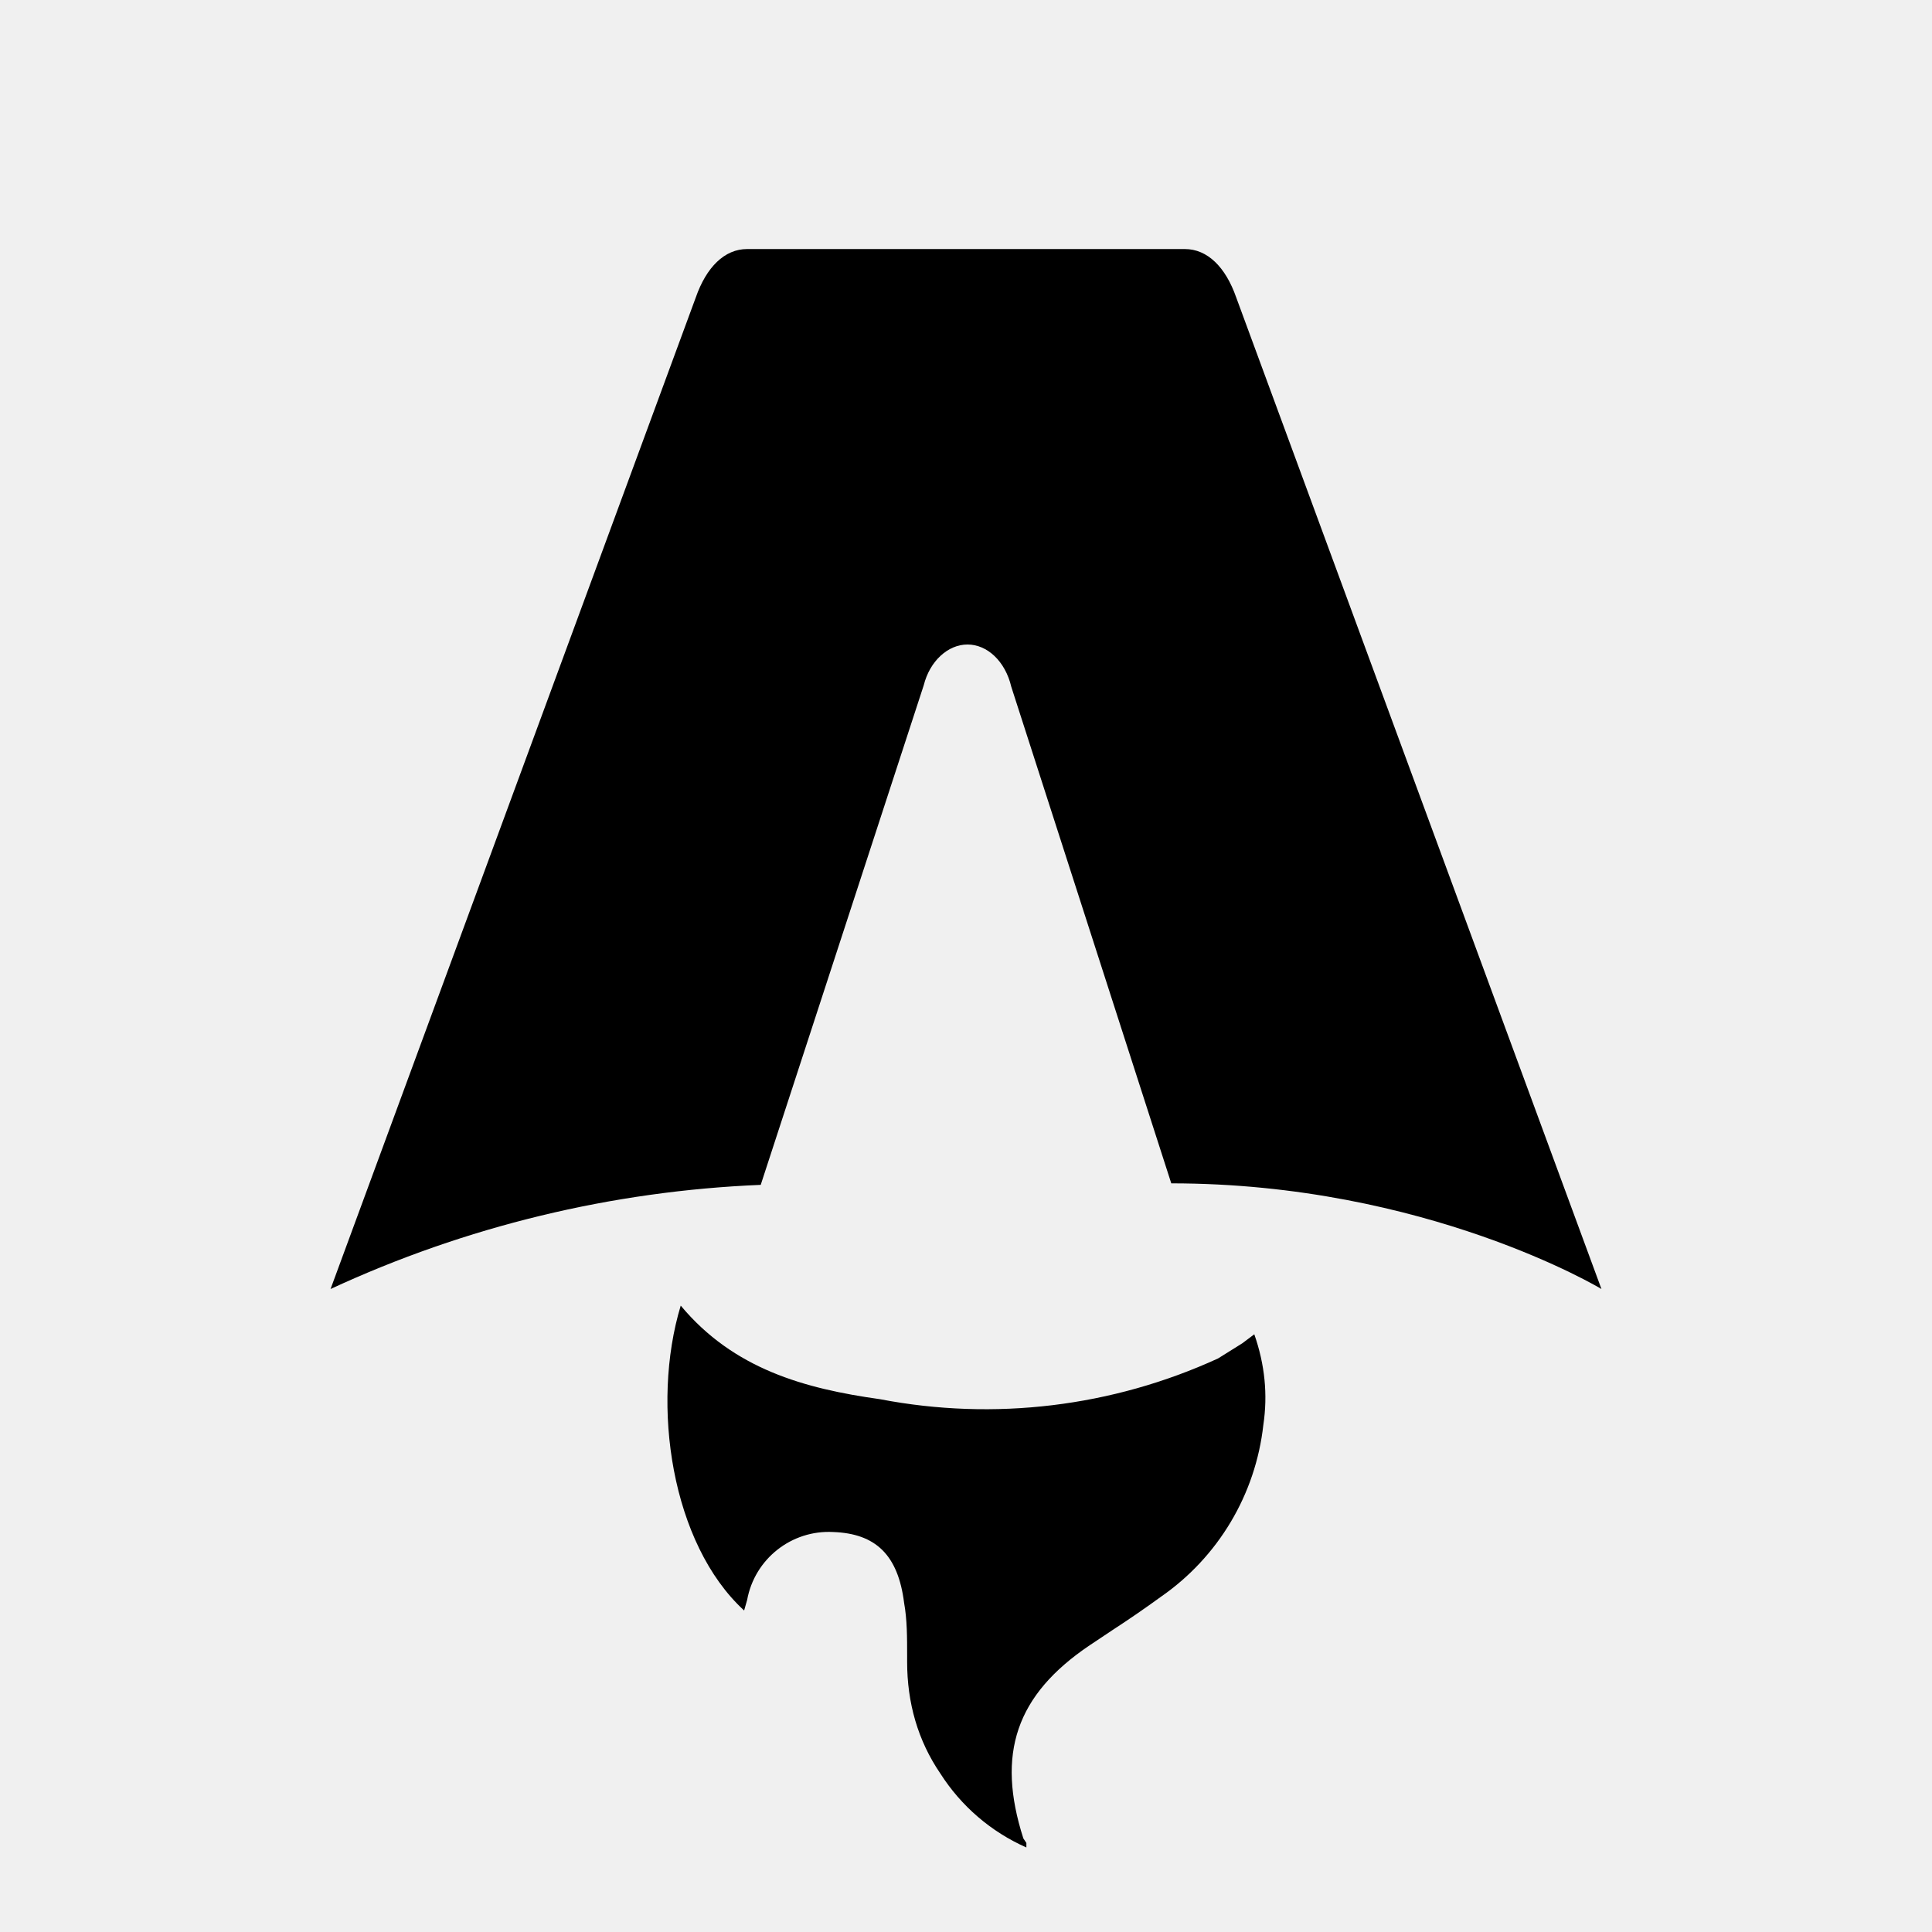
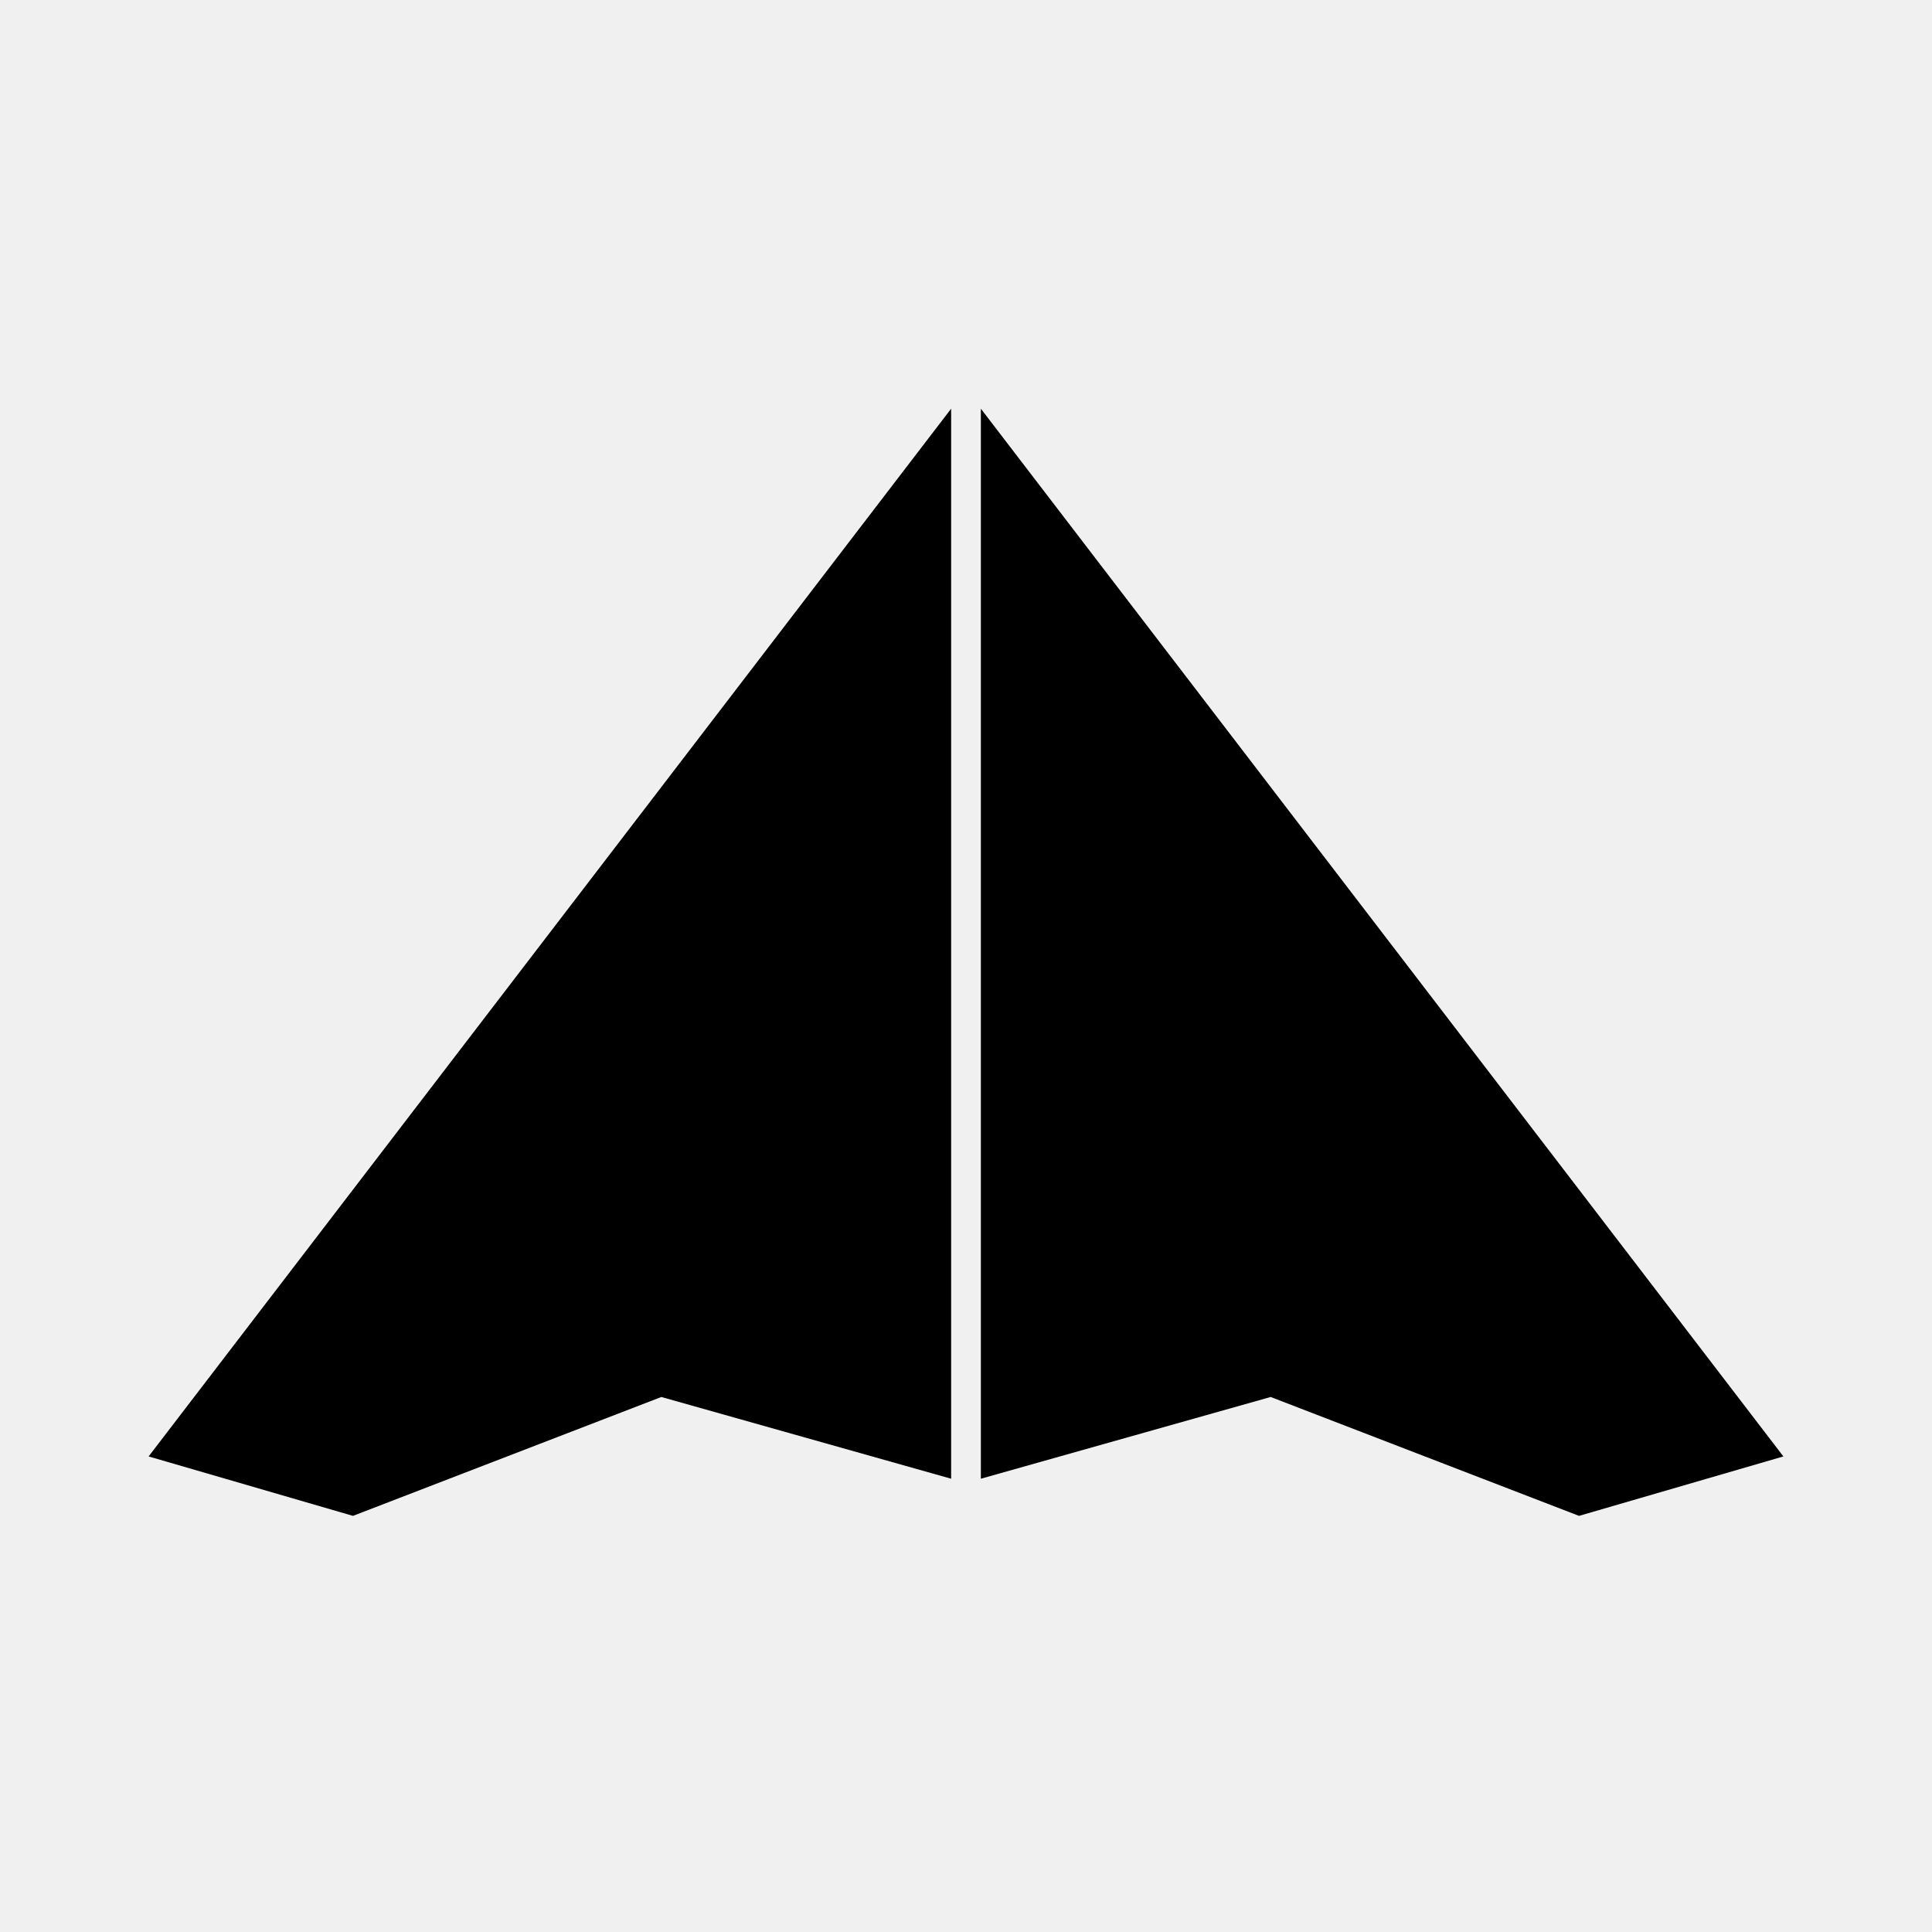
- <svg xmlns="http://www.w3.org/2000/svg" fill="none" viewBox="0 0 128 128">
-   <path d="M50.4 78.5a75.1 75.1 0 0 0-28.5 6.9l24.2-65.7c.7-2 1.9-3.2 3.4-3.2h29c1.5 0 2.7 1.2 3.4 3.2l24.2 65.7s-11.6-7-28.5-7L67 45.5c-.4-1.7-1.6-2.8-2.9-2.8-1.3 0-2.5 1.1-2.9 2.7L50.4 78.5Zm-1.1 28.2Zm-4.2-20.2c-2 6.6-.6 15.8 4.2 20.2a17.5 17.5 0 0 1 .2-.7 5.5 5.5 0 0 1 5.7-4.5c2.8.1 4.3 1.5 4.7 4.7.2 1.1.2 2.3.2 3.5v.4c0 2.7.7 5.2 2.2 7.4a13 13 0 0 0 5.7 4.9v-.3l-.2-.3c-1.8-5.6-.5-9.5 4.4-12.8l1.5-1a73 73 0 0 0 3.2-2.2 16 16 0 0 0 6.8-11.4c.3-2 .1-4-.6-6l-.8.6-1.6 1a37 37 0 0 1-22.4 2.7c-5-.7-9.7-2-13.2-6.2Z" />
-   <style>
-         path { fill: #000; }
-         @media (prefers-color-scheme: dark) {
-             path { fill: #FFF; }
-         }
-     </style>
+ <svg xmlns="http://www.w3.org/2000/svg" width="32" height="32" viewBox="140 130 520 340">
+   <path d="M396 150 L180 432 L235 448 L318 416 L396 438 Z" fill="#000000" />
+   <path d="M404 150 L620 432 L565 448 L482 416 L404 438 Z" fill="#000000" />
</svg>
